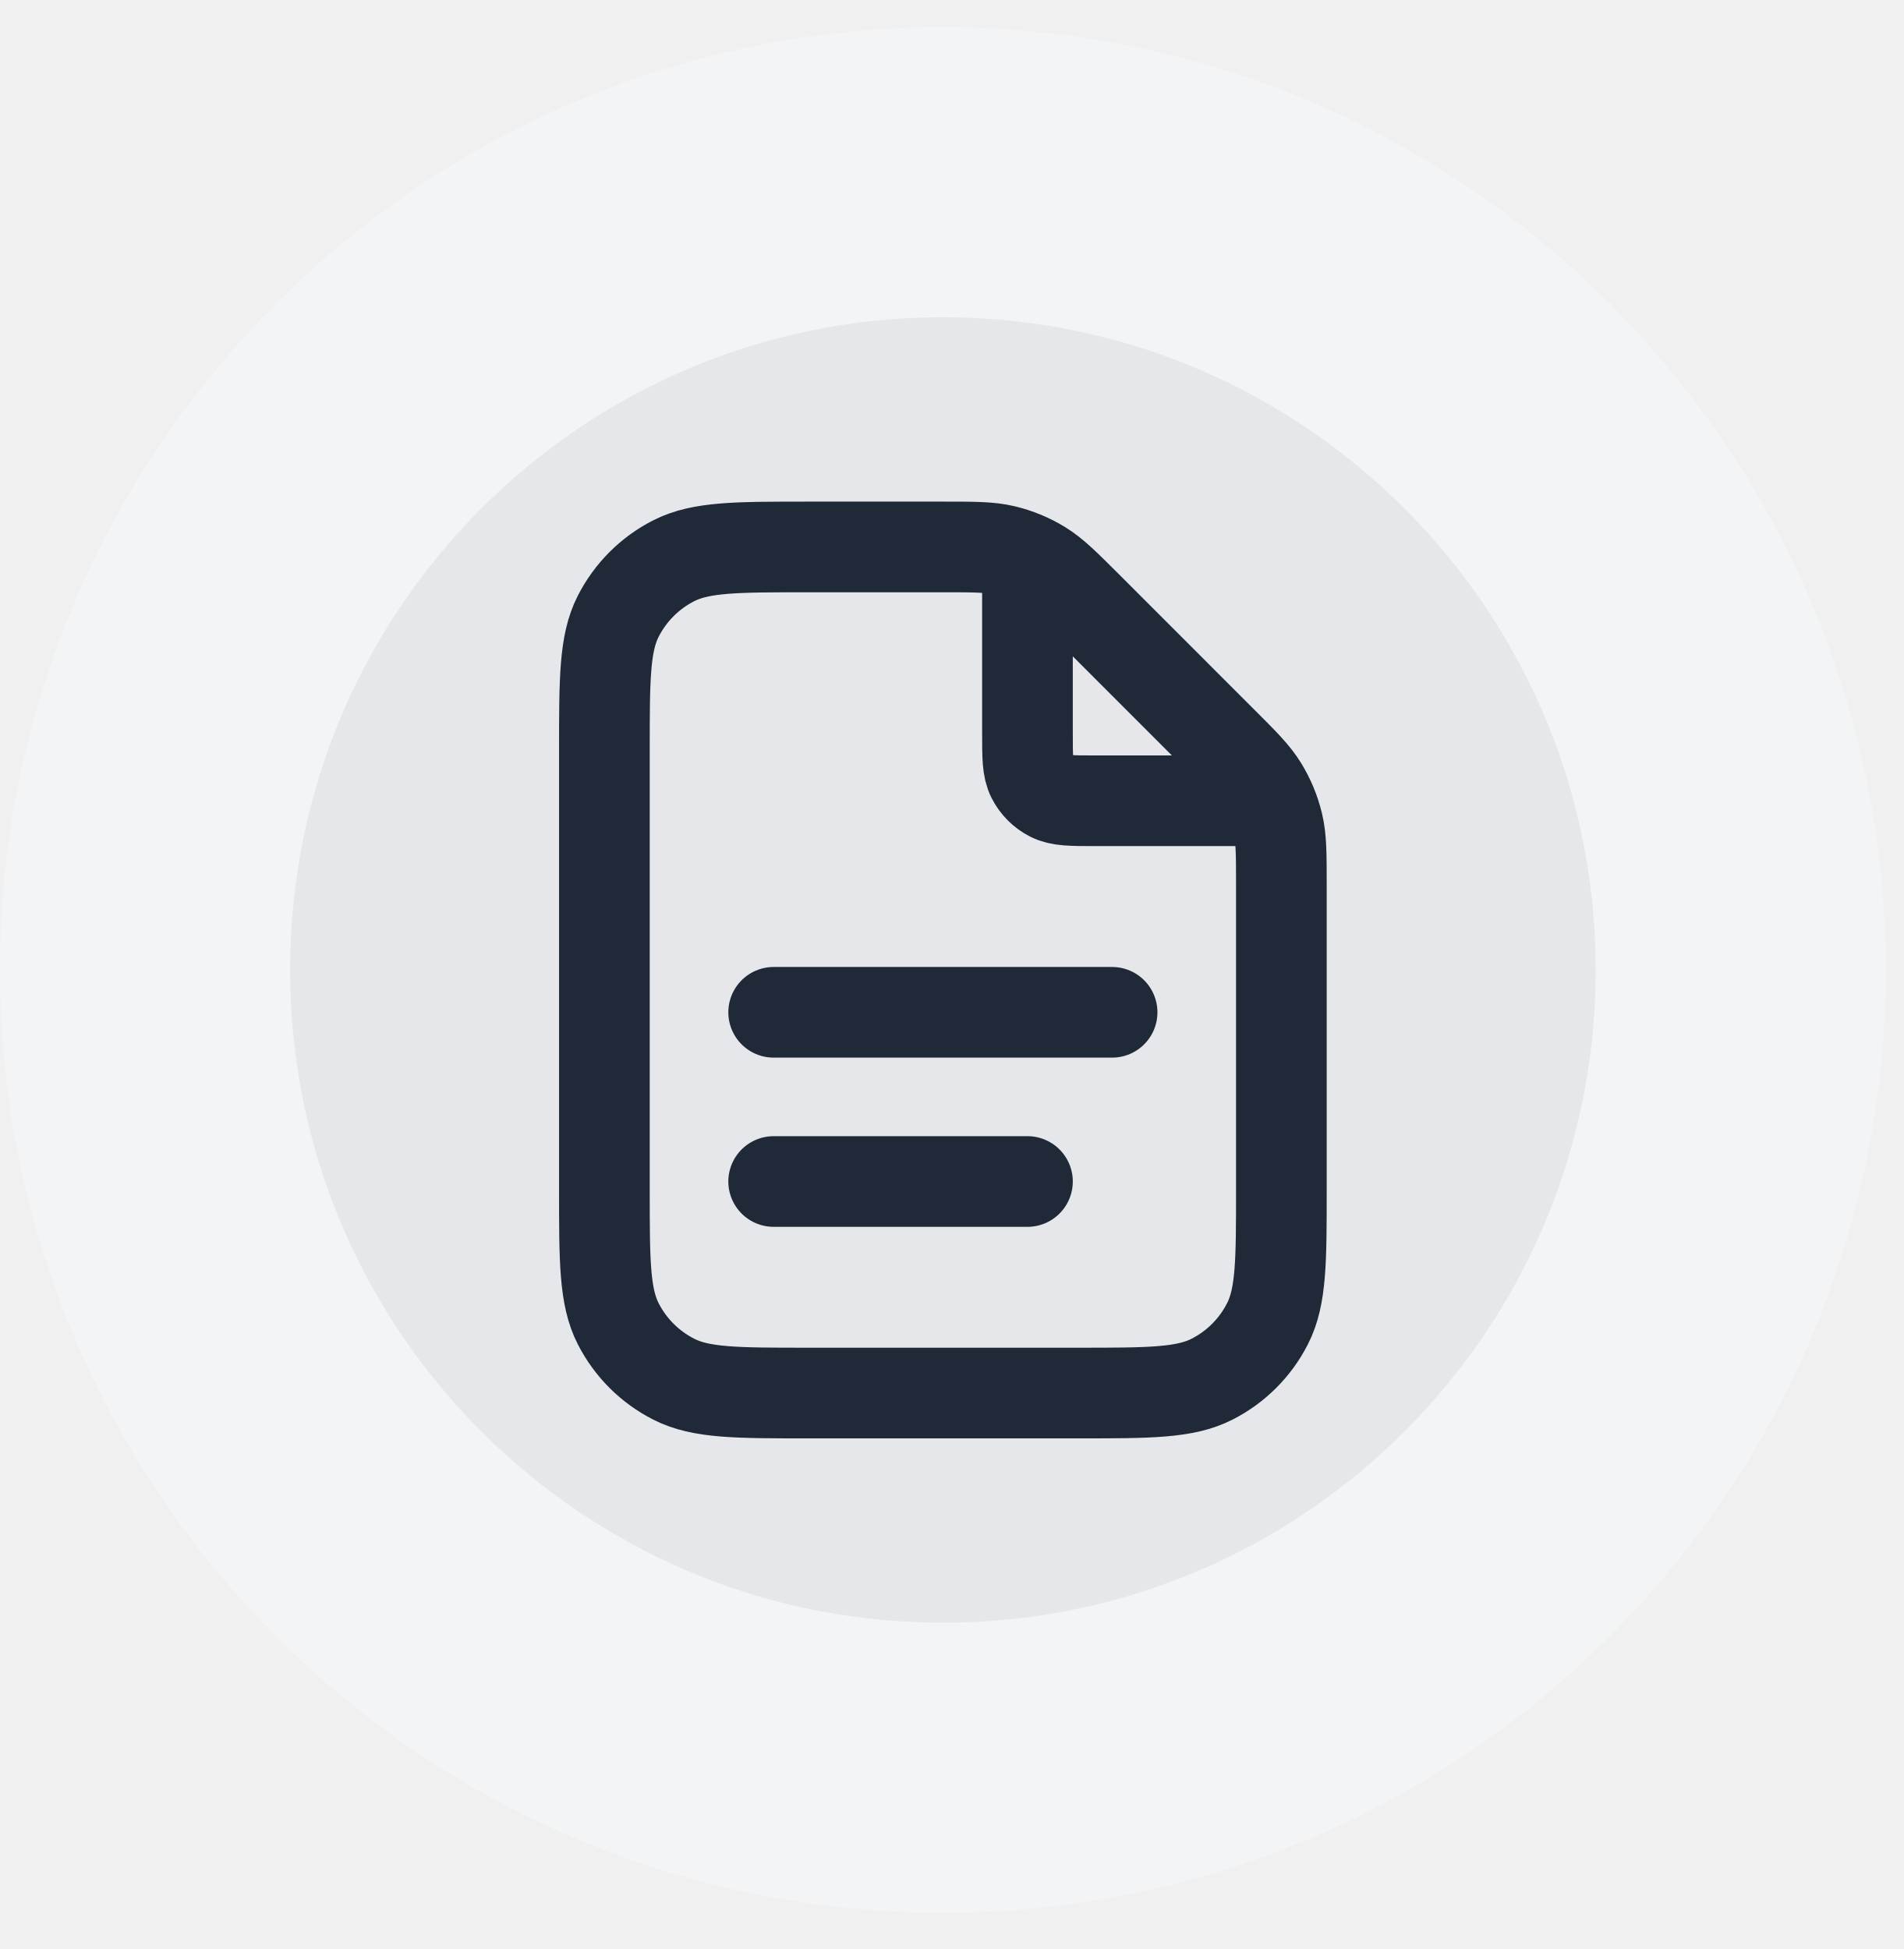
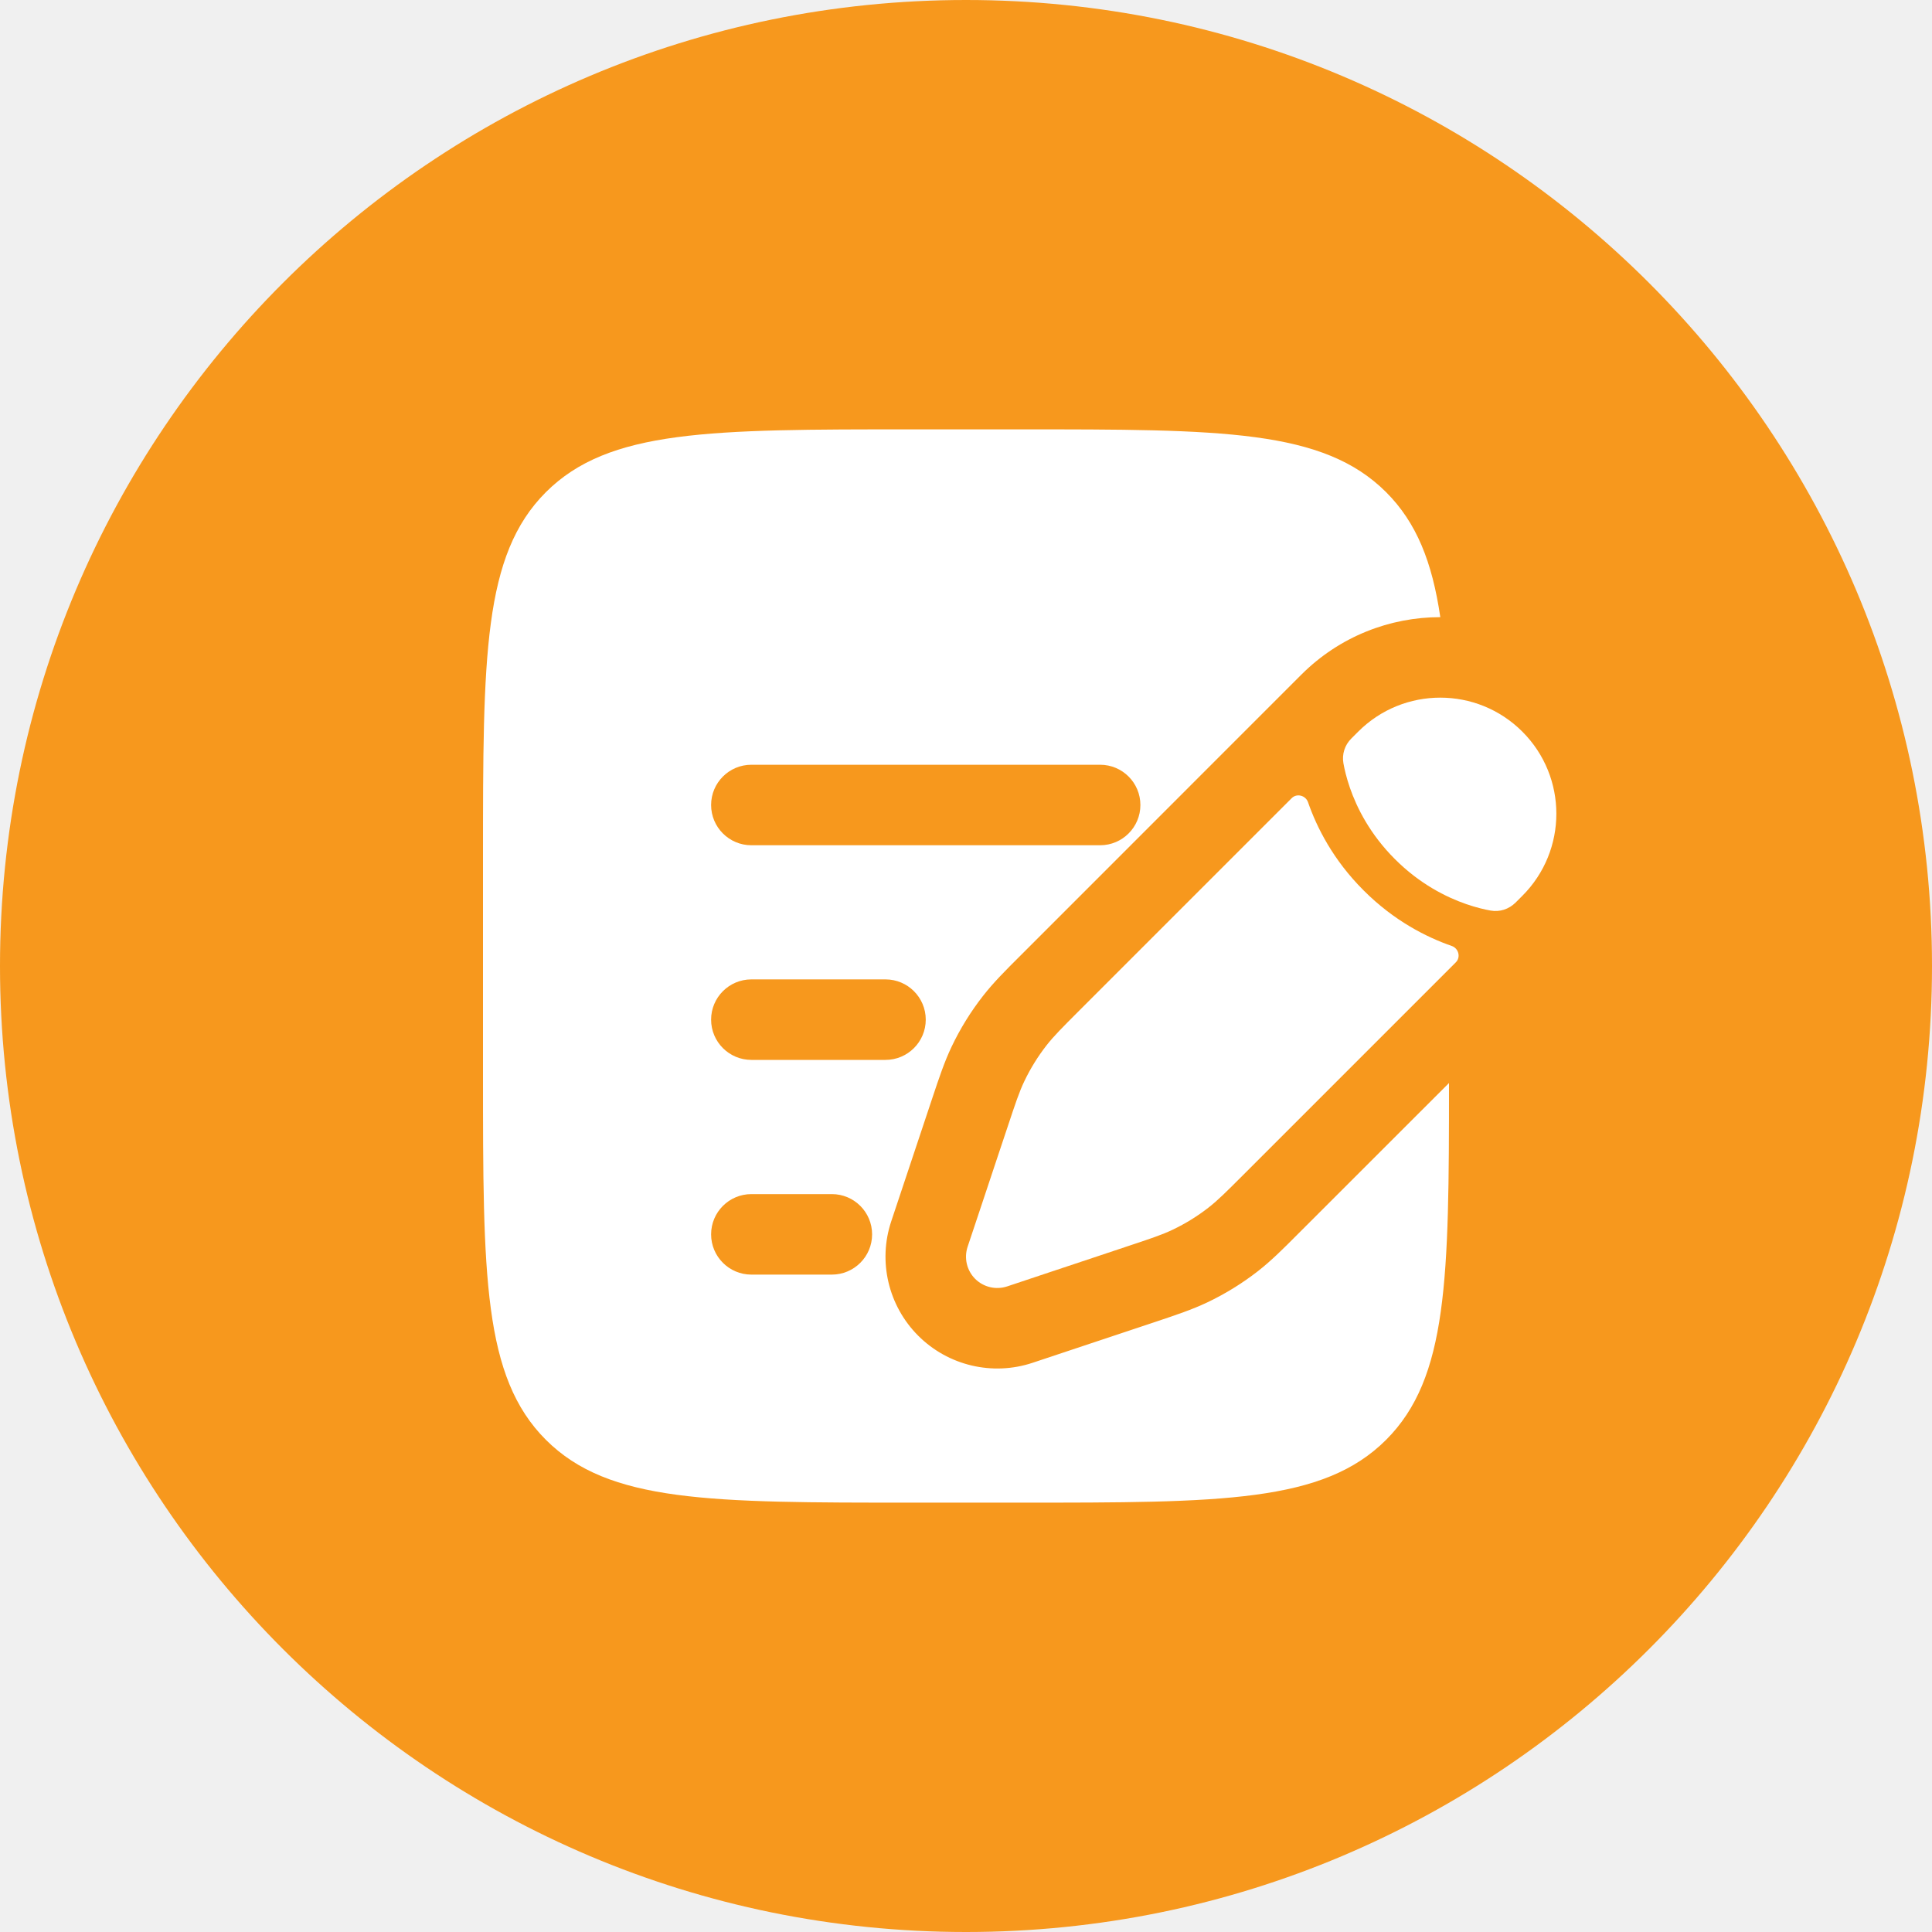
- <svg xmlns="http://www.w3.org/2000/svg" width="42" height="43" viewBox="0 0 42 43" fill="none">
-   <rect x="3.2" y="3.8" width="35.2" height="35.2" rx="17.6" fill="#E5E7EB" />
-   <path d="M22.666 12.319V16.174C22.666 16.696 22.666 16.958 22.768 17.157C22.858 17.333 23 17.476 23.176 17.565C23.376 17.667 23.637 17.667 24.16 17.667H28.015M22.666 26.067H17.067M24.533 22.334H17.067M28.267 19.523V26.254C28.267 27.822 28.267 28.606 27.961 29.205C27.693 29.732 27.265 30.16 26.738 30.428C26.139 30.734 25.355 30.734 23.787 30.734H17.813C16.245 30.734 15.461 30.734 14.862 30.428C14.335 30.16 13.907 29.732 13.638 29.205C13.333 28.606 13.333 27.822 13.333 26.254V16.547C13.333 14.979 13.333 14.195 13.638 13.596C13.907 13.069 14.335 12.64 14.862 12.372C15.461 12.067 16.245 12.067 17.813 12.067H20.811C21.496 12.067 21.838 12.067 22.16 12.144C22.446 12.213 22.719 12.326 22.97 12.479C23.252 12.653 23.494 12.895 23.979 13.379L26.954 16.355C27.439 16.839 27.681 17.081 27.854 17.364C28.007 17.614 28.12 17.887 28.189 18.173C28.267 18.495 28.267 18.838 28.267 19.523Z" stroke="#1F2937" stroke-width="2" stroke-linecap="round" stroke-linejoin="round" />
-   <rect x="3.2" y="3.8" width="35.2" height="35.2" rx="17.6" stroke="#F3F4F6" stroke-width="6.4" />
+ <svg xmlns="http://www.w3.org/2000/svg" width="30" height="30" viewBox="0 0 30 30" fill="none">
+   <rect width="30" height="30" rx="15" fill="#F7981D" />
+   <path d="M18.766 18.751C18.912 18.637 19.044 18.505 19.308 18.241L22.606 14.943C22.686 14.863 22.649 14.726 22.543 14.689C22.154 14.554 21.647 14.3 21.174 13.826C20.7 13.353 20.446 12.846 20.311 12.457C20.274 12.351 20.137 12.314 20.057 12.394L16.759 15.692C16.495 15.956 16.363 16.088 16.249 16.234C16.115 16.406 16 16.592 15.906 16.789C15.826 16.956 15.767 17.134 15.649 17.489L15.496 17.947L15.253 18.677L15.025 19.36C14.967 19.535 15.012 19.727 15.142 19.858C15.273 19.988 15.465 20.033 15.64 19.975L16.323 19.747L17.053 19.504L17.511 19.351L17.511 19.351C17.866 19.233 18.044 19.174 18.211 19.094C18.408 19 18.594 18.885 18.766 18.751Z" fill="white" />
+   <path d="M23.639 13.91C24.343 13.206 24.343 12.065 23.639 11.361C22.935 10.657 21.794 10.657 21.09 11.361L20.984 11.467C20.881 11.569 20.835 11.712 20.861 11.855C20.877 11.944 20.907 12.075 20.961 12.232C21.069 12.544 21.274 12.955 21.66 13.34C22.045 13.726 22.456 13.931 22.768 14.039C22.925 14.093 23.055 14.123 23.145 14.139C23.288 14.165 23.43 14.118 23.533 14.016L23.639 13.91Z" fill="white" />
+   <path fill-rule="evenodd" clip-rule="evenodd" d="M8.476 7.643C7.5 8.619 7.5 10.191 7.5 13.333V16.667C7.5 19.809 7.5 21.381 8.476 22.357C9.453 23.333 11.024 23.333 14.167 23.333H15.833C18.976 23.333 20.547 23.333 21.524 22.357C22.484 21.396 22.5 19.86 22.5 16.817L20.151 19.165C19.927 19.39 19.742 19.575 19.535 19.737C19.291 19.927 19.027 20.09 18.748 20.223C18.51 20.336 18.263 20.418 17.962 20.519L16.035 21.161C15.411 21.369 14.723 21.206 14.258 20.741C13.794 20.277 13.631 19.589 13.839 18.965L14.067 18.281L14.463 17.093L14.481 17.039C14.582 16.737 14.664 16.49 14.777 16.252C14.91 15.973 15.073 15.709 15.263 15.466C15.425 15.258 15.61 15.073 15.835 14.849L19.173 11.51L20.1 10.583L20.206 10.477C20.802 9.881 21.584 9.583 22.365 9.583C22.239 8.725 21.995 8.114 21.524 7.643C20.547 6.667 18.976 6.667 15.833 6.667H14.167C11.024 6.667 9.453 6.667 8.476 7.643ZM11.042 12.5C11.042 12.155 11.322 11.875 11.667 11.875H17.083C17.428 11.875 17.708 12.155 17.708 12.5C17.708 12.845 17.428 13.125 17.083 13.125H11.667C11.322 13.125 11.042 12.845 11.042 12.5ZM11.042 15.833C11.042 15.488 11.322 15.208 11.667 15.208H13.75C14.095 15.208 14.375 15.488 14.375 15.833C14.375 16.178 14.095 16.458 13.75 16.458H11.667C11.322 16.458 11.042 16.178 11.042 15.833ZM11.042 19.167C11.042 18.822 11.322 18.542 11.667 18.542H12.917C13.262 18.542 13.542 18.822 13.542 19.167C13.542 19.512 13.262 19.792 12.917 19.792H11.667C11.322 19.792 11.042 19.512 11.042 19.167Z" fill="white" />
</svg>
